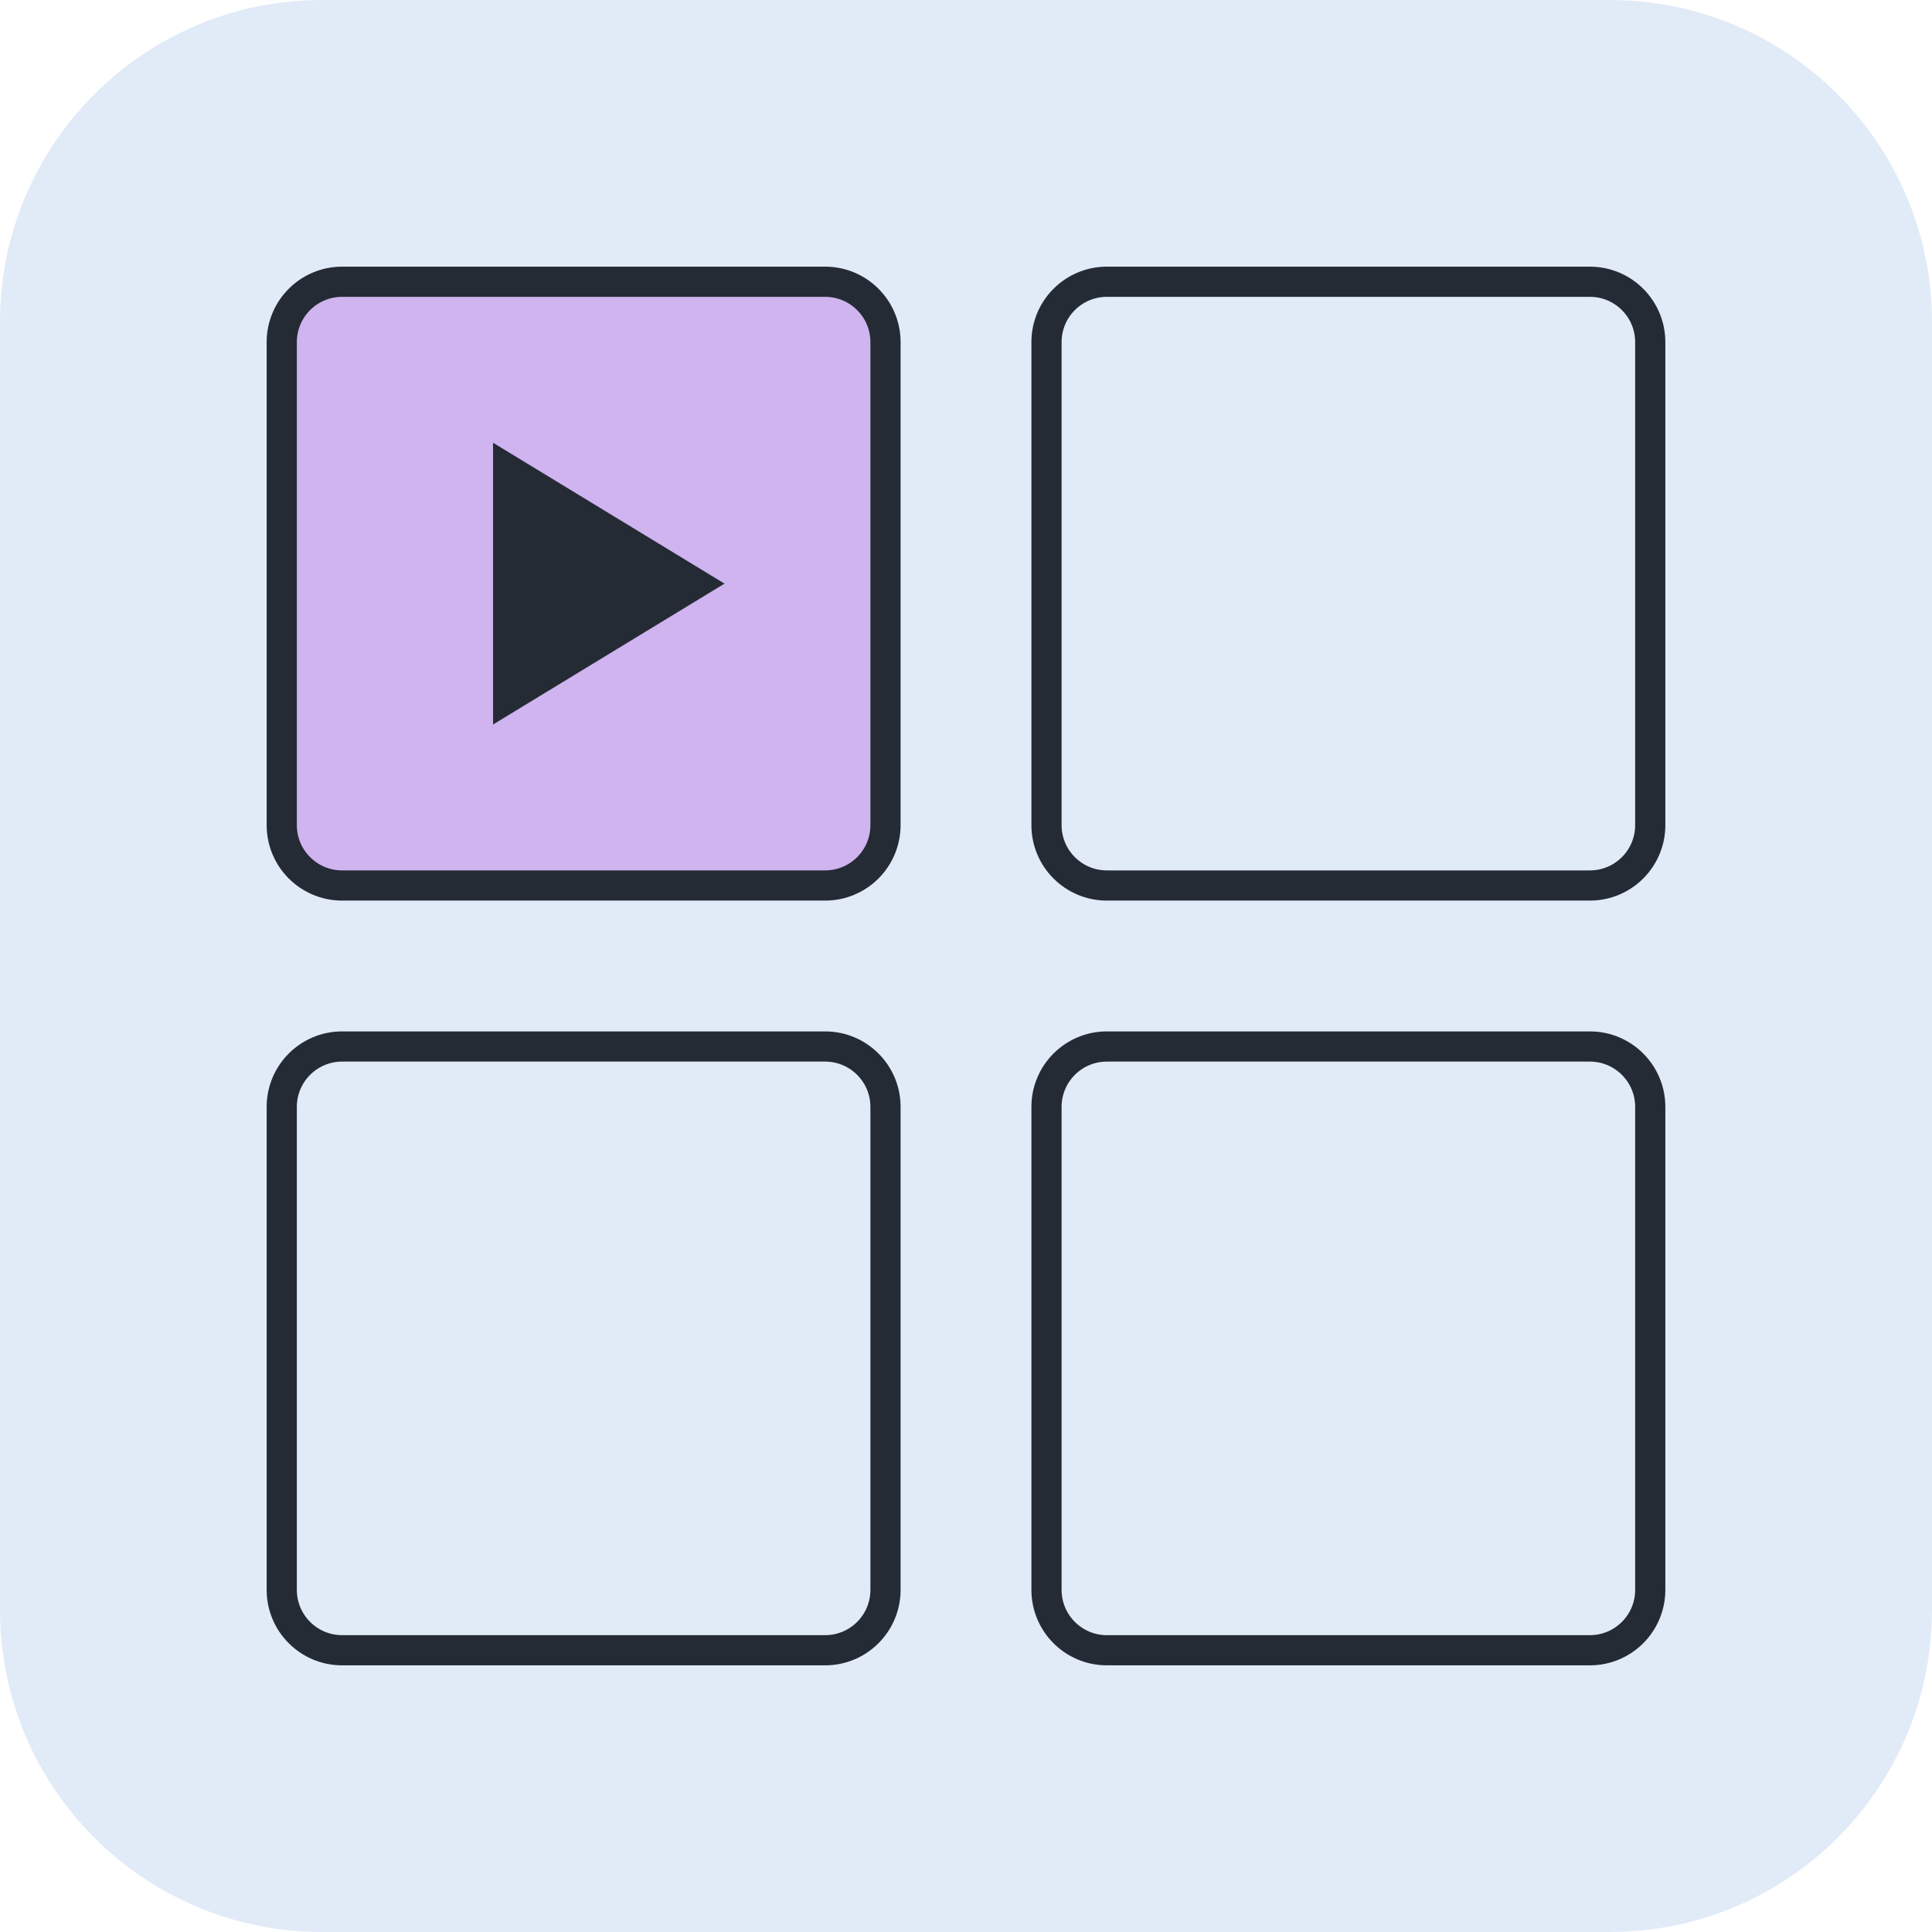
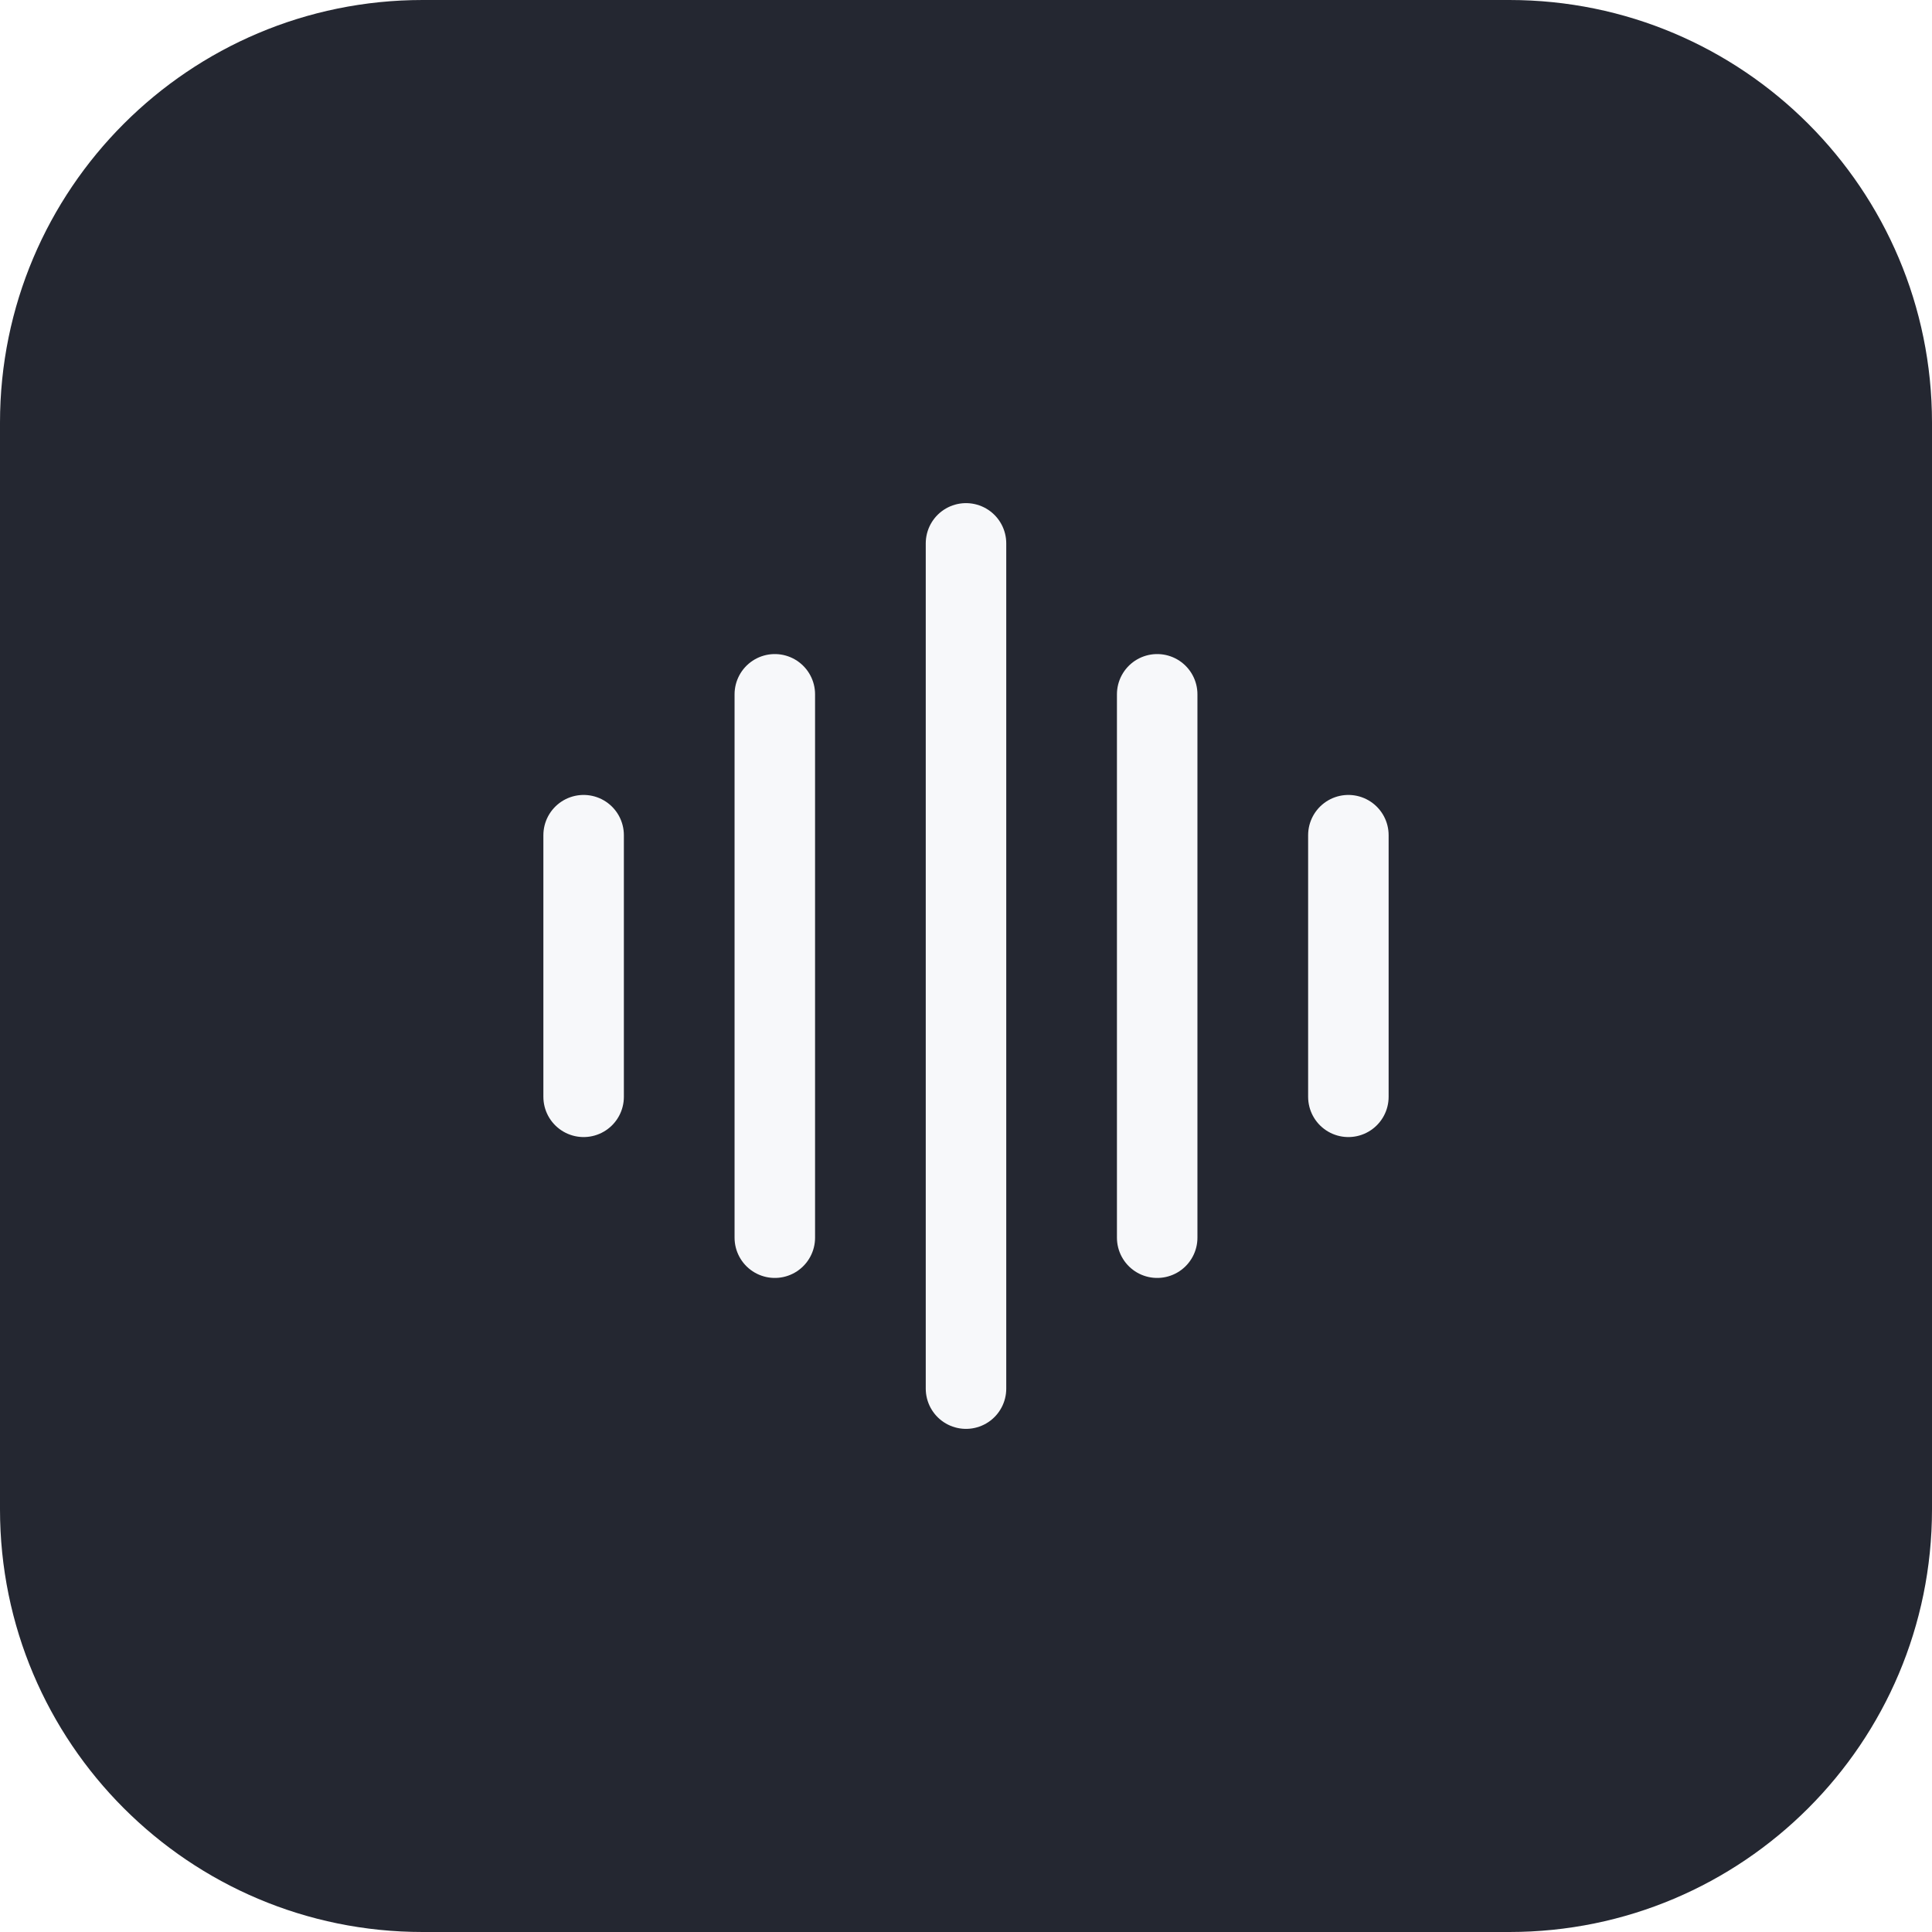
<svg xmlns="http://www.w3.org/2000/svg" viewBox="0 0 192 192">
-   <rect width="192" height="192" rx="32" fill="#e1ebf7" />
-   <g stroke="#252b35" stroke-width="3">
-     <rect x="28" y="28" width="60" height="60" rx="6" fill="#cfb4ef" />
-     <rect x="104" y="28" width="60" height="60" rx="6" fill="none" />
-     <rect x="28" y="104" width="60" height="60" rx="6" fill="none" />
-     <rect x="104" y="104" width="60" height="60" rx="6" fill="none" />
-   </g>
-   <path d="m49 44 23 14-23 14Z" fill="#252b35" />
+   <rect width="192" height="192" rx="42" fill="#242731" />
+   <path d="M58 83v26M77 69v54M96 54v84M115 69v54M134 83v26" fill="none" stroke="#f7f8fa" stroke-width="8" stroke-linecap="round" />
</svg>
